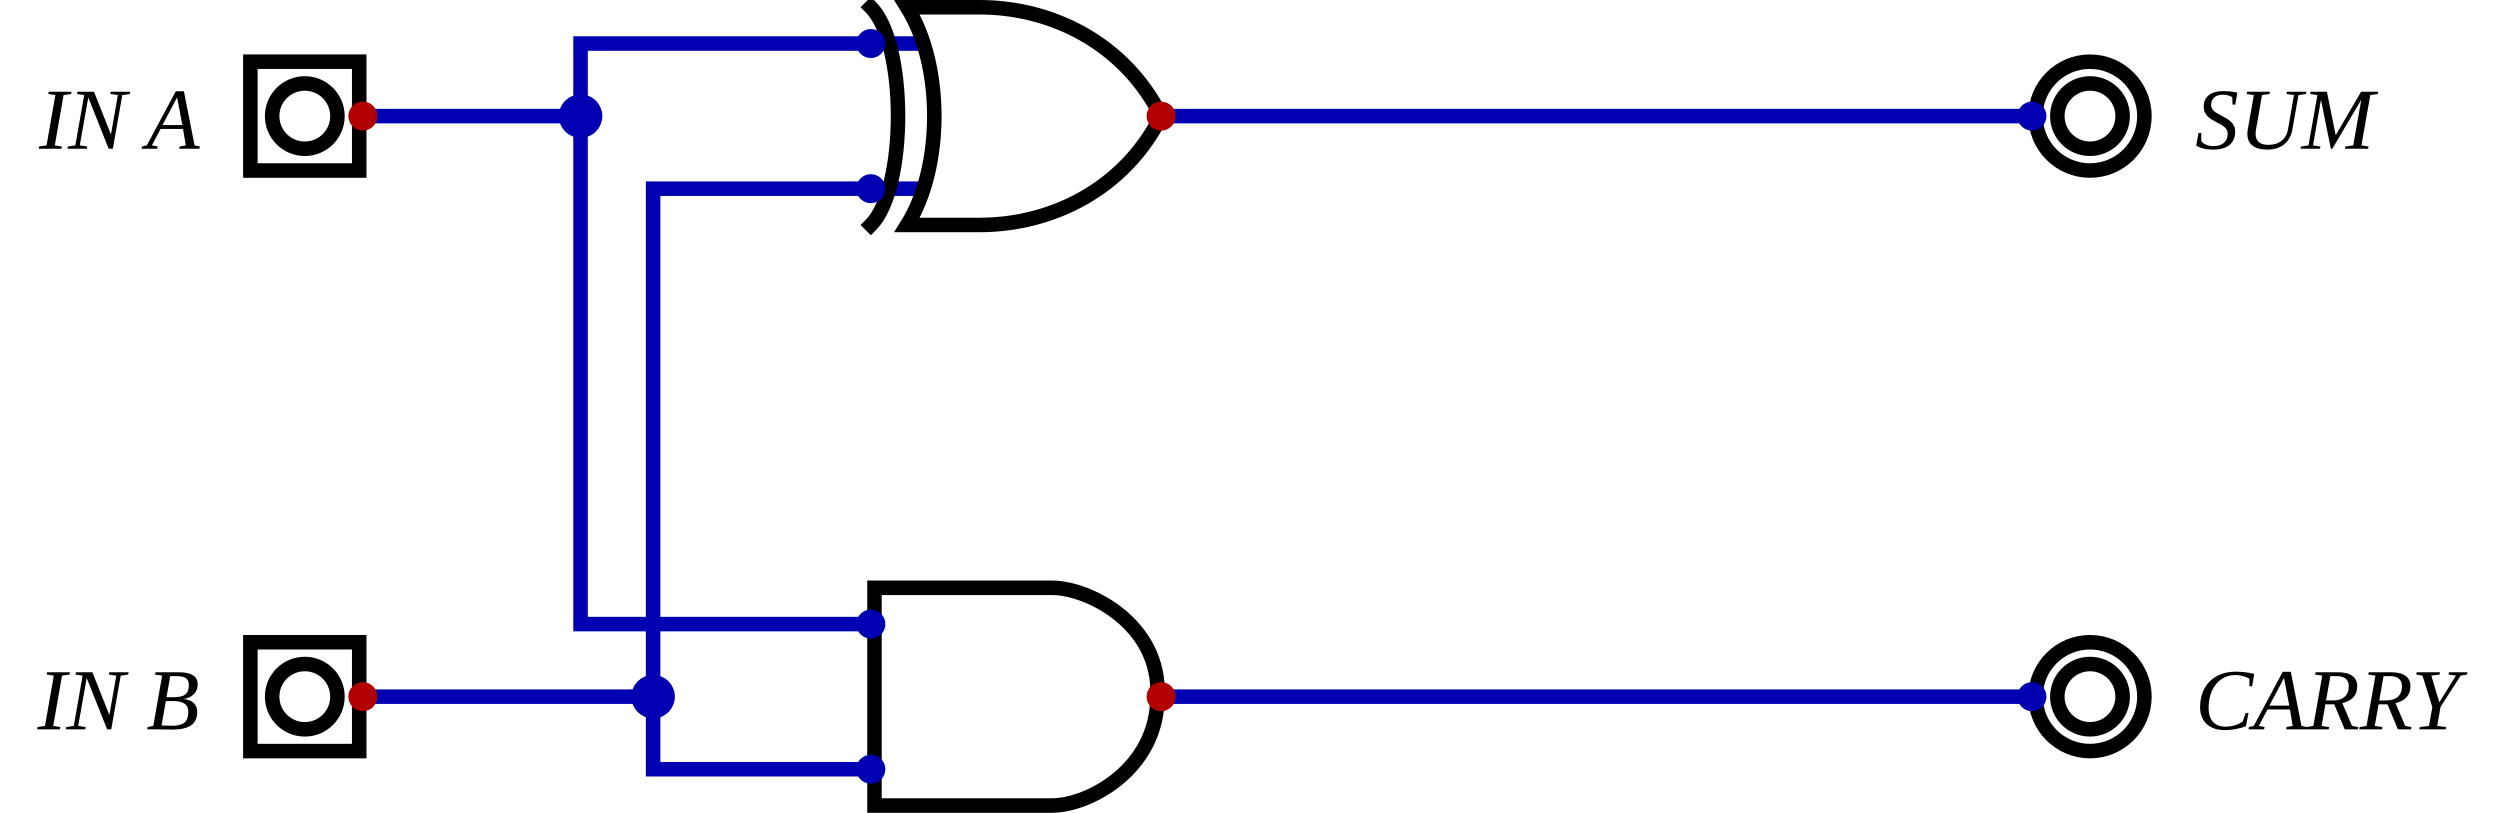
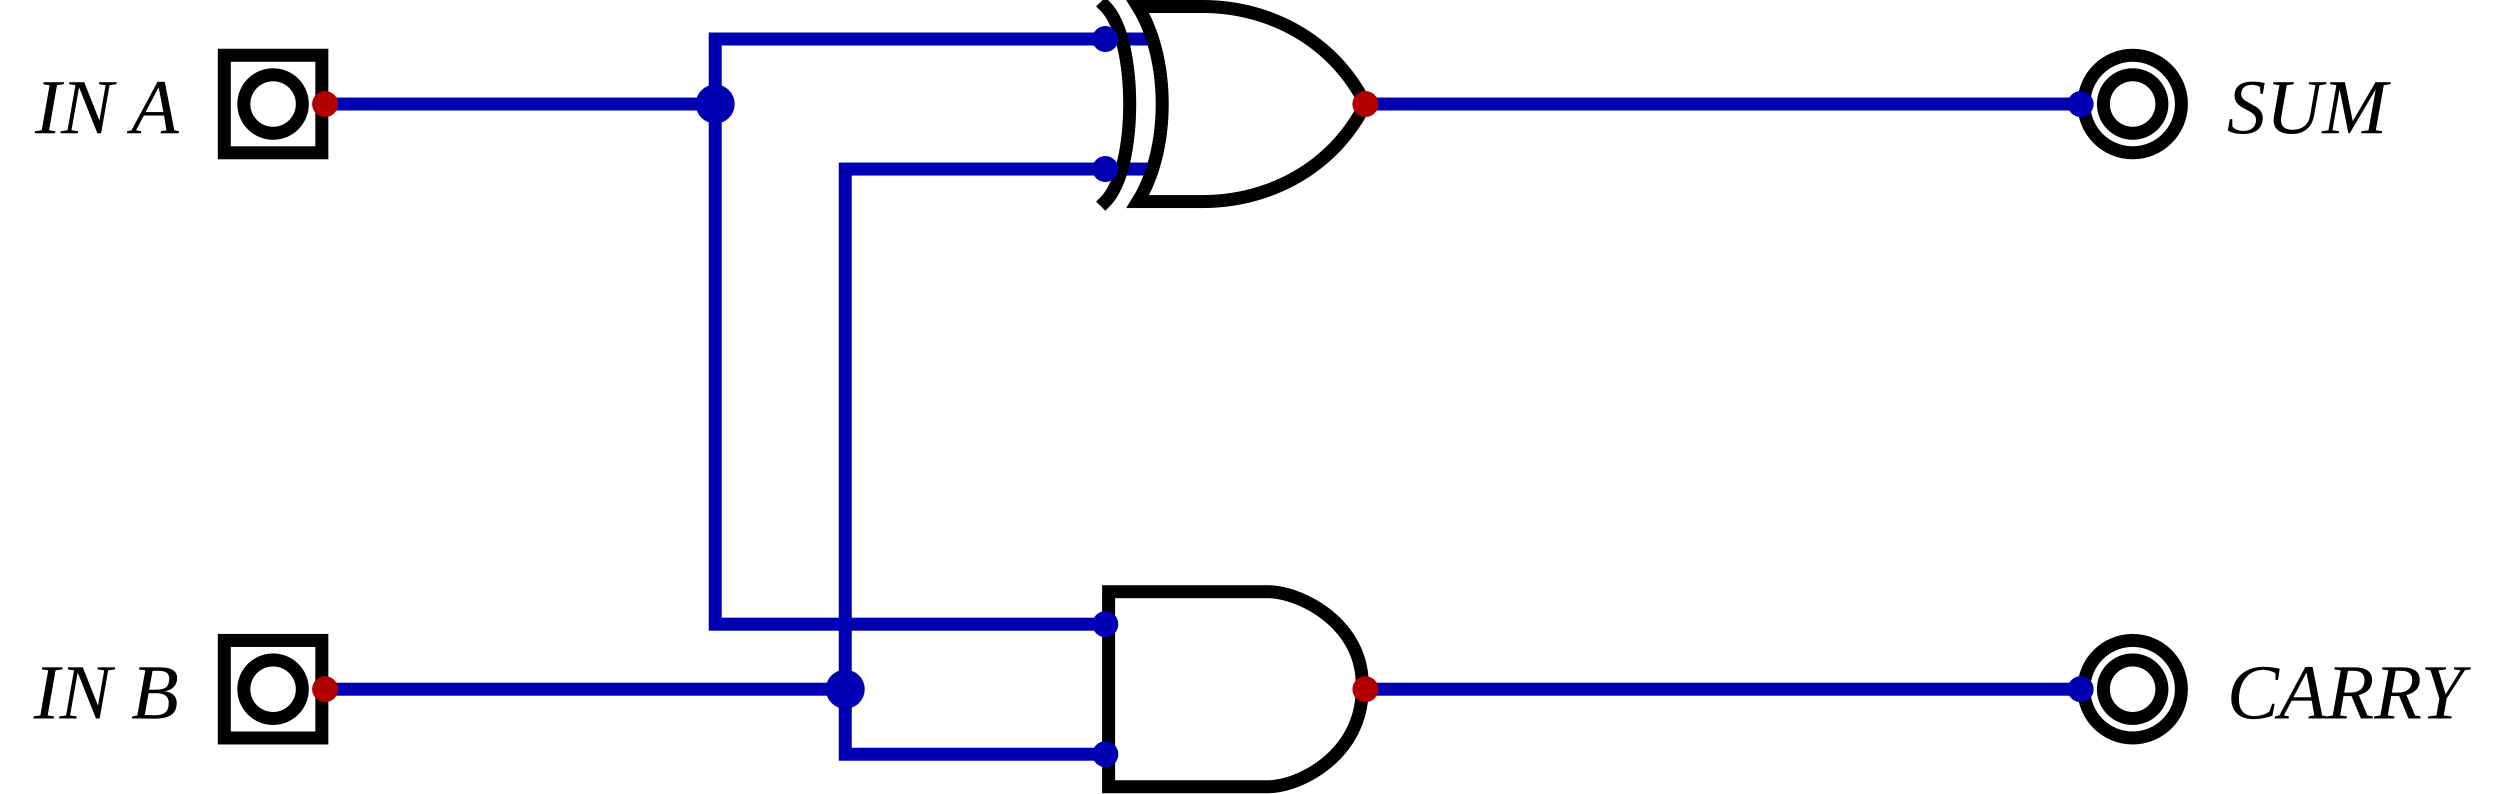
- <svg xmlns="http://www.w3.org/2000/svg" width="103.35mm" height="33.6mm" viewBox="320 128 689 224">
+ <svg xmlns="http://www.w3.org/2000/svg" width="115.35mm" height="36.6mm" viewBox="440 188 769 244">
  <g stroke-linecap="square">
-     <path d="M 420,160 L 480,160 L 480,140 L 560,140 L 574,140" stroke="#0000b2" stroke-width="4.0" fill="none" />
-     <path d="M 640,160 L 880,160" stroke="#0000b2" stroke-width="4.0" fill="none" />
-     <path d="M 420,320 L 500,320 L 500,180 L 560,180 L 574,180" stroke="#0000b2" stroke-width="4.0" fill="none" />
-     <path d="M 640,320 L 880,320" stroke="#0000b2" stroke-width="4.0" fill="none" />
-     <path d="M 500,320 L 500,340 L 560,340" stroke="#0000b2" stroke-width="4.0" fill="none" />
-     <path d="M 480,160 L 480,300 L 560,300" stroke="#0000b2" stroke-width="4.0" fill="none" />
+     <path d="M 860,400 L 1080,400" stroke="#0000b2" stroke-width="4.0" fill="none" />
+     <path d="M 540,400 L 700,400 L 700,240 L 780,240 L 794,240" stroke="#0000b2" stroke-width="4.0" fill="none" />
+     <path d="M 700,400 L 700,420 L 780,420" stroke="#0000b2" stroke-width="4.0" fill="none" />
+     <path d="M 860,220 L 1080,220" stroke="#0000b2" stroke-width="4.0" fill="none" />
+     <path d="M 540,220 L 660,220 L 660,200 L 780,200 L 794,200" stroke="#0000b2" stroke-width="4.0" fill="none" />
+     <path d="M 660,220 L 660,380 L 780,380" stroke="#0000b2" stroke-width="4.0" fill="none" />
    <g>
-       <circle cx="480.0" cy="160.0" r="4.0" stroke="#0000b2" stroke-width="4.0" fill="#0000b2" />
-       <circle cx="500.0" cy="320.0" r="4.0" stroke="#0000b2" stroke-width="4.0" fill="#0000b2" />
+       <circle cx="700.0" cy="400.0" r="4.0" stroke="#0000b2" stroke-width="4.0" fill="#0000b2" />
+       <circle cx="660.0" cy="220.0" r="4.0" stroke="#0000b2" stroke-width="4.0" fill="#0000b2" />
    </g>
    <g>
-       <circle cx="896.0" cy="160.0" r="9.0" stroke="#000000" stroke-width="4.0" fill="none" />
-       <circle cx="896.0" cy="160.0" r="15.0" stroke="#000000" stroke-width="4.0" fill="none" />
-       <text text-anchor="start" x="925.0" y="169.0" fill="#000000" style="font-size:24px">
+       <circle cx="1096.0" cy="220.0" r="9.0" stroke="#000000" stroke-width="4.0" fill="none" />
+       <circle cx="1096.0" cy="220.0" r="15.0" stroke="#000000" stroke-width="4.0" fill="none" />
+       <text text-anchor="start" x="1125.0" y="229.0" fill="#000000" style="font-size:24px">
        <tspan style="font-style:italic;">SUM</tspan>
      </text>
-       <circle cx="880.0" cy="160.0" r="2.0" stroke="#0000b2" stroke-width="4.0" fill="#0000b2" />
+       <circle cx="1080.0" cy="220.0" r="2.0" stroke="#0000b2" stroke-width="4.0" fill="#0000b2" />
    </g>
    <g>
-       <circle cx="896.0" cy="320.0" r="9.0" stroke="#000000" stroke-width="4.0" fill="none" />
-       <circle cx="896.0" cy="320.0" r="15.0" stroke="#000000" stroke-width="4.0" fill="none" />
-       <text text-anchor="start" x="925.0" y="329.0" fill="#000000" style="font-size:24px">
+       <circle cx="1096.0" cy="400.0" r="9.0" stroke="#000000" stroke-width="4.0" fill="none" />
+       <circle cx="1096.0" cy="400.0" r="15.0" stroke="#000000" stroke-width="4.0" fill="none" />
+       <text text-anchor="start" x="1125.0" y="409.0" fill="#000000" style="font-size:24px">
        <tspan style="font-style:italic;">CARRY</tspan>
      </text>
-       <circle cx="880.0" cy="320.0" r="2.0" stroke="#0000b2" stroke-width="4.0" fill="#0000b2" />
+       <circle cx="1080.0" cy="400.0" r="2.0" stroke="#0000b2" stroke-width="4.0" fill="#0000b2" />
    </g>
    <g>
-       <path d="M 389,145 L 419,145 L 419,175 L 389,175 Z" stroke="#000000" stroke-width="4.0" fill="none" />
-       <circle cx="404.0" cy="160.0" r="9.0" stroke="#000000" stroke-width="4.0" fill="none" />
-       <text text-anchor="end" x="375.0" y="169.0" fill="#000000" style="font-size:24px">
+       <path d="M 509,205 L 539,205 L 539,235 L 509,235 Z" stroke="#000000" stroke-width="4.0" fill="none" />
+       <circle cx="524.0" cy="220.0" r="9.0" stroke="#000000" stroke-width="4.0" fill="none" />
+       <text text-anchor="end" x="495.0" y="229.0" fill="#000000" style="font-size:24px">
        <tspan style="font-style:italic;">IN A</tspan>
      </text>
-       <circle cx="420.0" cy="160.0" r="2.0" stroke="#b20000" stroke-width="4.0" fill="#b20000" />
+       <circle cx="540.0" cy="220.0" r="2.0" stroke="#b20000" stroke-width="4.0" fill="#b20000" />
    </g>
    <g>
-       <path d="M 389,305 L 419,305 L 419,335 L 389,335 Z" stroke="#000000" stroke-width="4.0" fill="none" />
-       <circle cx="404.0" cy="320.0" r="9.0" stroke="#000000" stroke-width="4.0" fill="none" />
-       <text text-anchor="end" x="375.0" y="329.0" fill="#000000" style="font-size:24px">
+       <path d="M 509,385 L 539,385 L 539,415 L 509,415 Z" stroke="#000000" stroke-width="4.0" fill="none" />
+       <circle cx="524.0" cy="400.0" r="9.0" stroke="#000000" stroke-width="4.0" fill="none" />
+       <text text-anchor="end" x="495.0" y="409.0" fill="#000000" style="font-size:24px">
        <tspan style="font-style:italic;">IN B</tspan>
      </text>
-       <circle cx="420.0" cy="320.0" r="2.0" stroke="#b20000" stroke-width="4.0" fill="#b20000" />
+       <circle cx="540.0" cy="400.0" r="2.0" stroke="#b20000" stroke-width="4.0" fill="#b20000" />
    </g>
    <g>
-       <path d="M 610,350 L 561,350 L 561,290 L 610,290 C 620,290 640,300 639,320 C 639,340 620,350 610,350 Z" stroke="#000000" stroke-width="4.0" fill="none" />
-       <circle cx="560.0" cy="300.0" r="2.0" stroke="#0000b2" stroke-width="4.0" fill="#0000b2" />
-       <circle cx="560.0" cy="340.0" r="2.0" stroke="#0000b2" stroke-width="4.0" fill="#0000b2" />
-       <circle cx="640.0" cy="320.0" r="2.0" stroke="#b20000" stroke-width="4.0" fill="#b20000" />
+       <path d="M 830,430 L 781,430 L 781,370 L 830,370 C 840,370 860,380 859,400 C 859,420 840,430 830,430 Z" stroke="#000000" stroke-width="4.0" fill="none" />
+       <circle cx="780.0" cy="380.0" r="2.0" stroke="#0000b2" stroke-width="4.0" fill="#0000b2" />
+       <circle cx="780.0" cy="420.0" r="2.0" stroke="#0000b2" stroke-width="4.0" fill="#0000b2" />
+       <circle cx="860.0" cy="400.0" r="2.0" stroke="#b20000" stroke-width="4.0" fill="#b20000" />
    </g>
    <g>
-       <path d="M 590,190 L 570,190 C 580,174 580,146 570,130 L 590,130 C 610,130 630,140 640,160 C 630,180 610,190 590,190 Z" stroke="#000000" stroke-width="4.0" fill="none" />
-       <path d="M 560,190 C 570,180 570,140 560,130" stroke="#000000" stroke-width="4.0" fill="none" />
-       <circle cx="560.0" cy="140.0" r="2.0" stroke="#0000b2" stroke-width="4.0" fill="#0000b2" />
-       <circle cx="560.0" cy="180.0" r="2.0" stroke="#0000b2" stroke-width="4.0" fill="#0000b2" />
-       <circle cx="640.0" cy="160.0" r="2.0" stroke="#b20000" stroke-width="4.0" fill="#b20000" />
+       <path d="M 810,250 L 790,250 C 800,234 800,206 790,190 L 810,190 C 830,190 850,200 860,220 C 850,240 830,250 810,250 Z" stroke="#000000" stroke-width="4.0" fill="none" />
+       <path d="M 780,250 C 790,240 790,200 780,190" stroke="#000000" stroke-width="4.0" fill="none" />
+       <circle cx="780.0" cy="200.0" r="2.0" stroke="#0000b2" stroke-width="4.0" fill="#0000b2" />
+       <circle cx="780.0" cy="240.0" r="2.0" stroke="#0000b2" stroke-width="4.0" fill="#0000b2" />
+       <circle cx="860.0" cy="220.0" r="2.0" stroke="#b20000" stroke-width="4.0" fill="#b20000" />
    </g>
  </g>
</svg>
